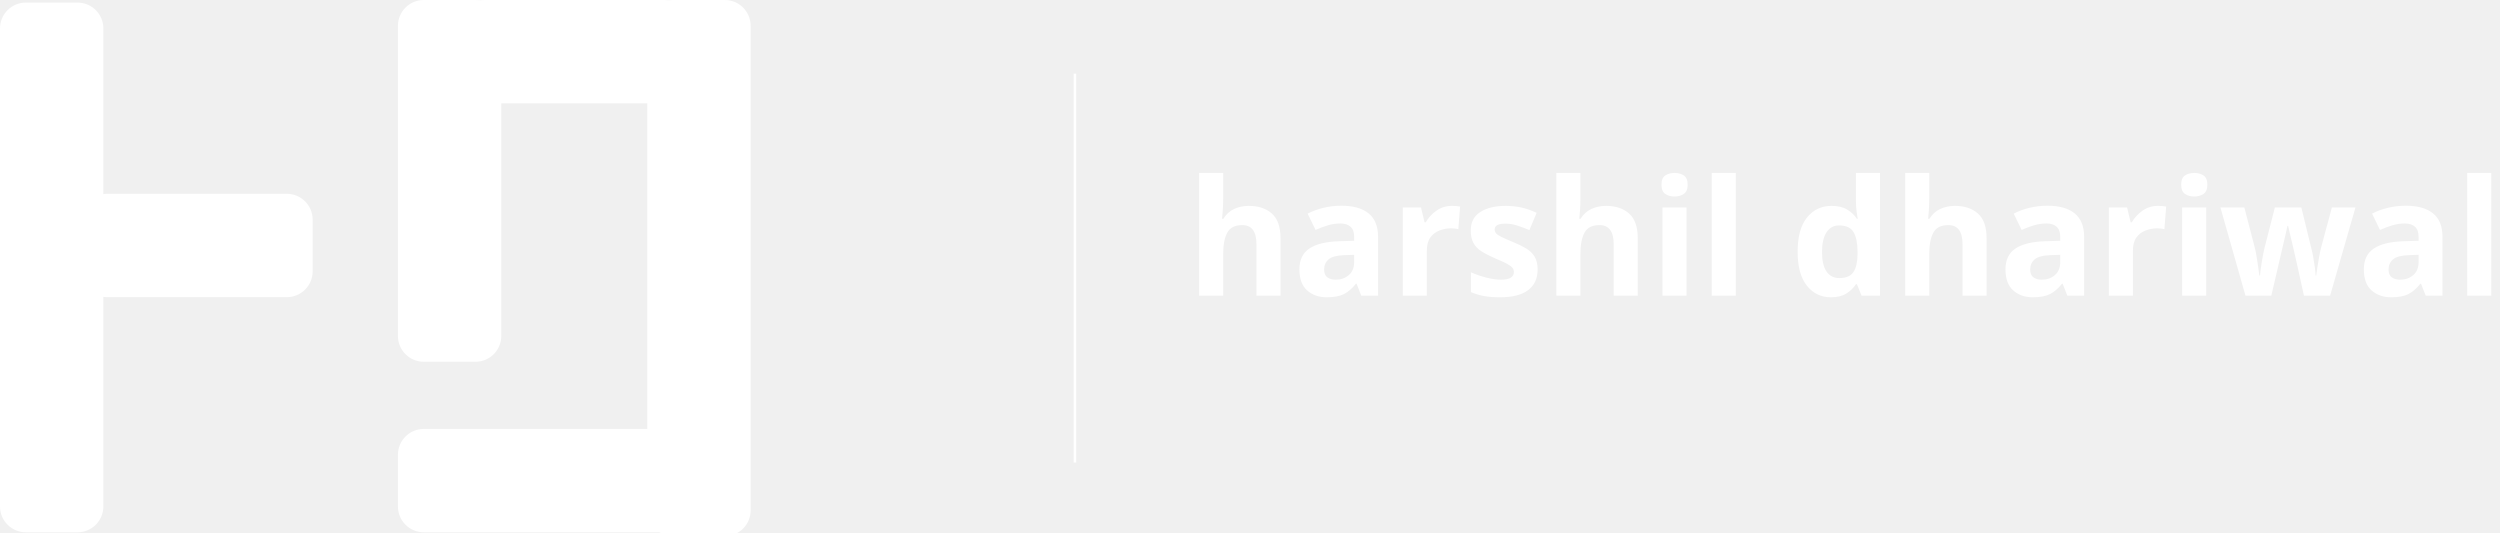
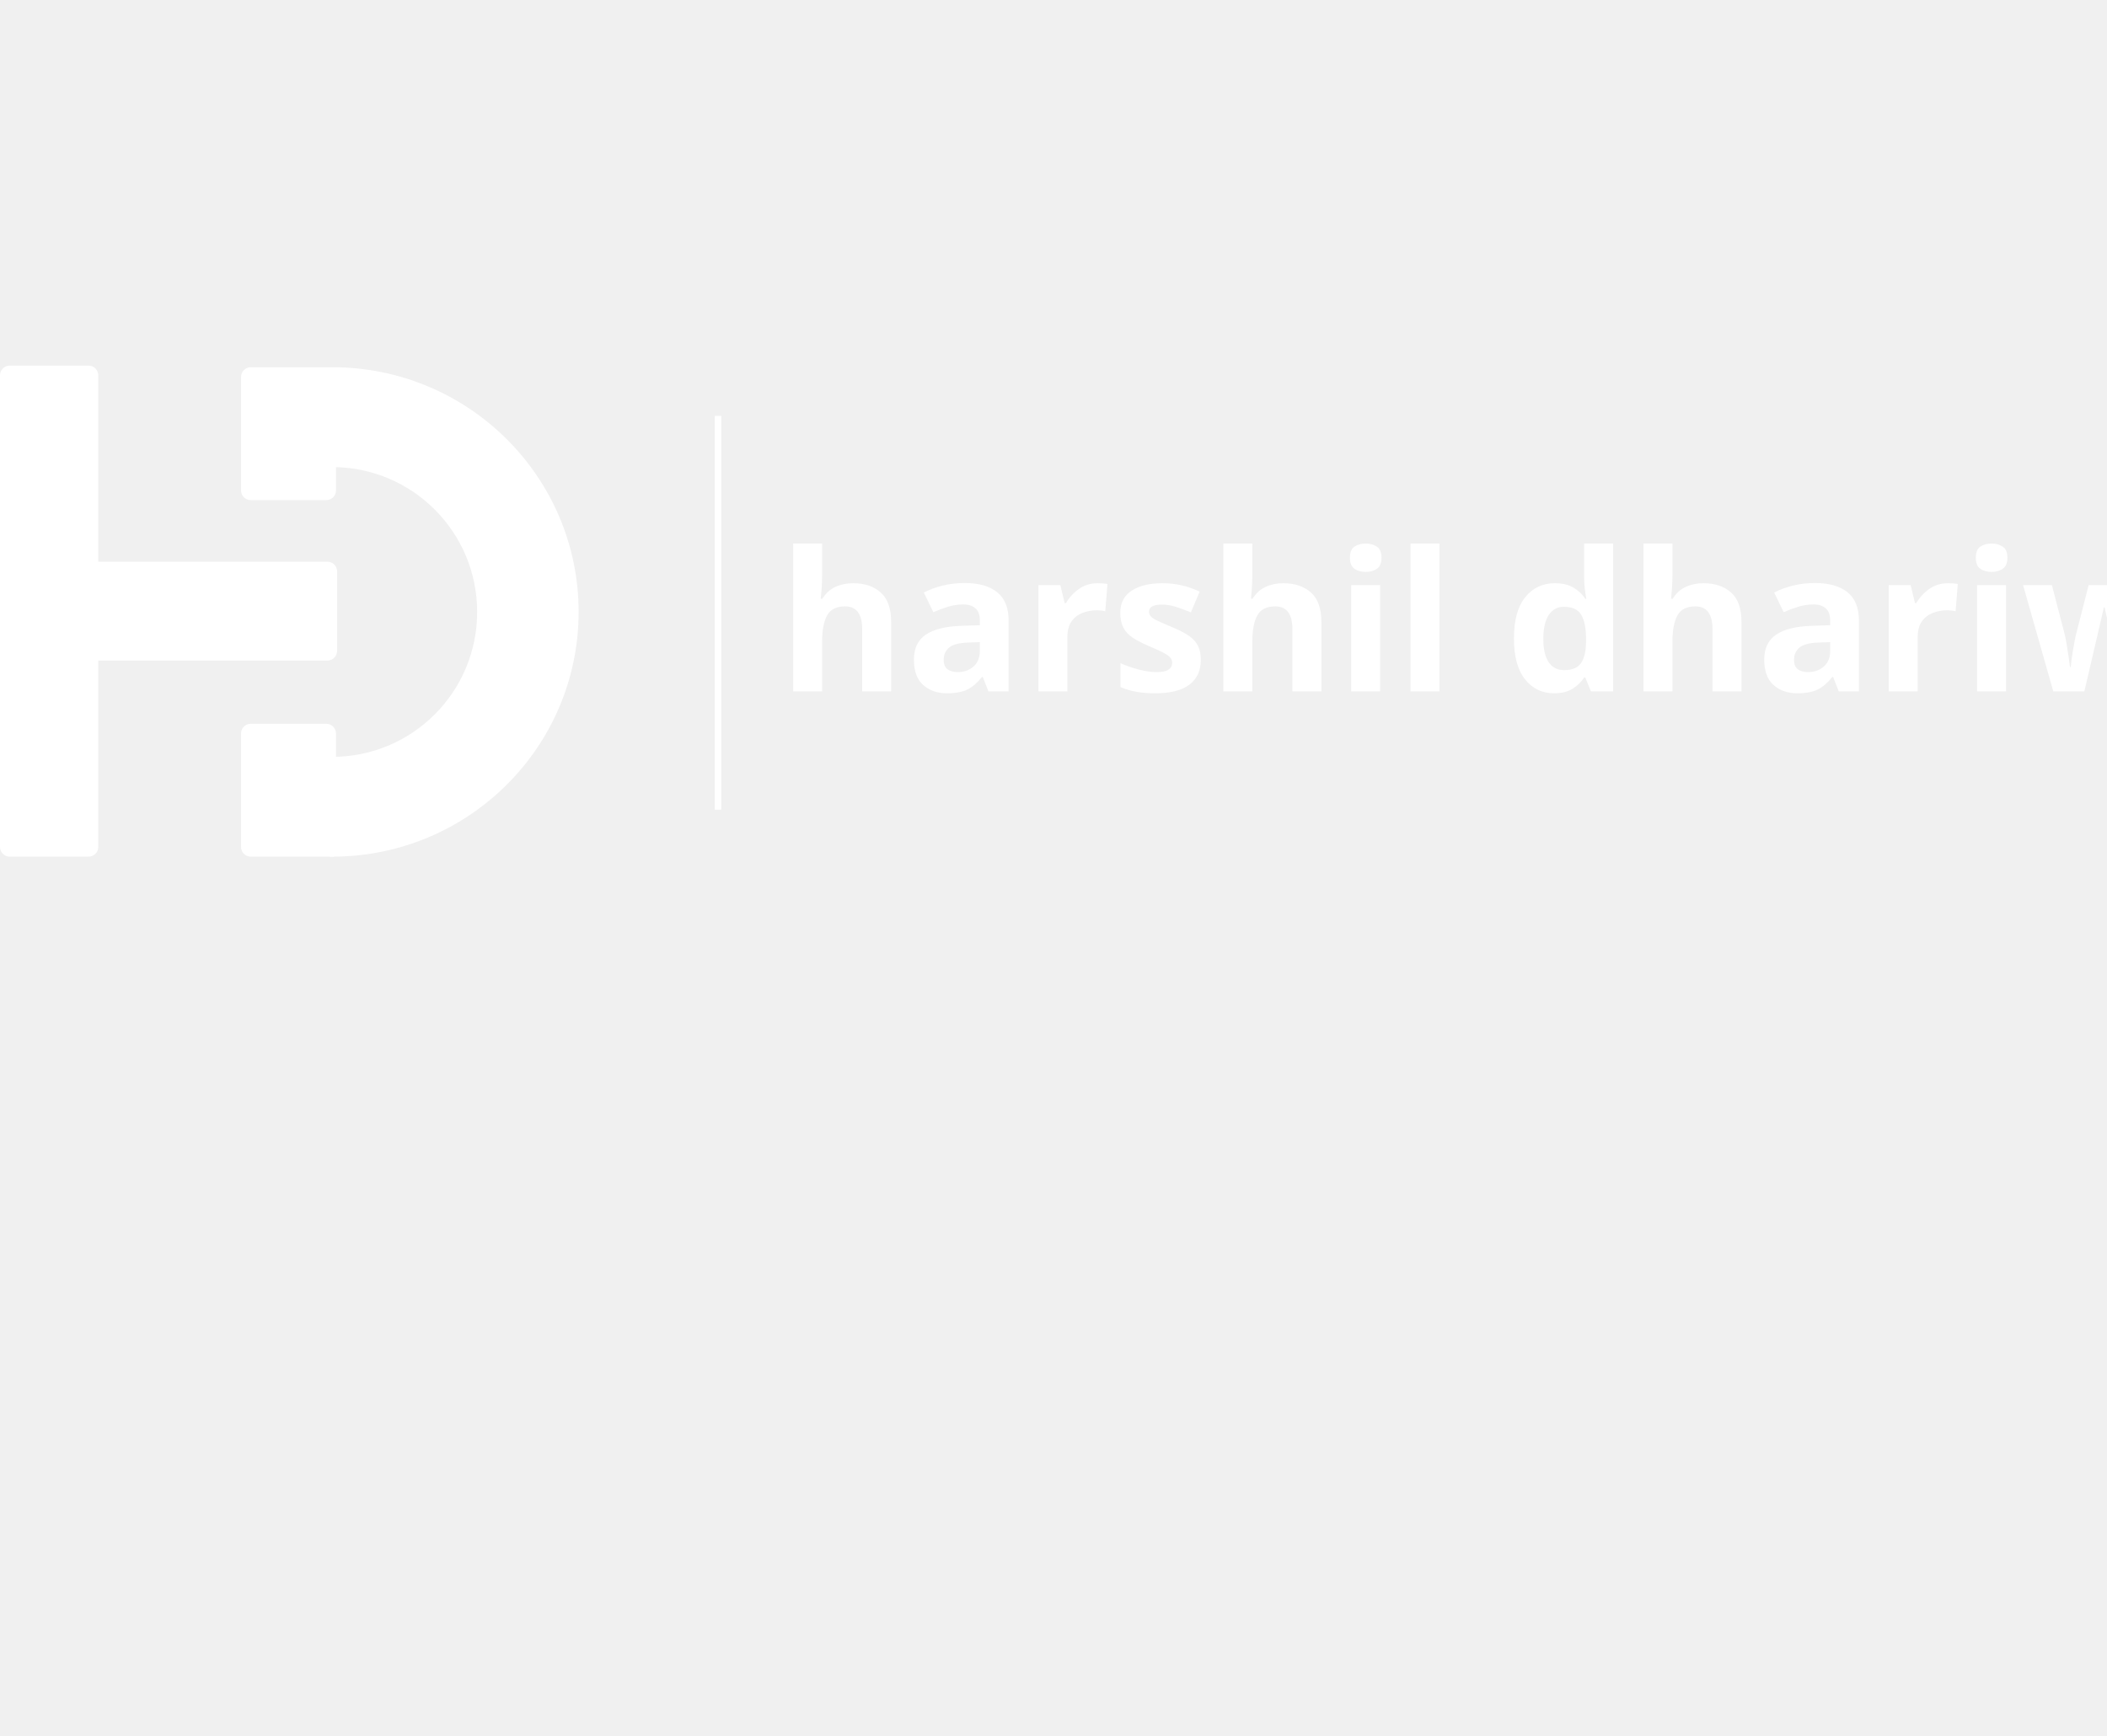
- <svg xmlns="http://www.w3.org/2000/svg" width="1935" height="412" viewBox="0 0 1935 412">
+ <svg xmlns="http://www.w3.org/2000/svg" width="500" height="412" viewBox="0 0 650 310">
  <defs>
    <style>
-       .cls-1, .cls-2 {
+       .cls-1, .cls-2, .cls-3{
        fill: #fff;
      }

      .cls-2 {
-         font-size: 125px;
+         font-size: 60px;
        font-family: "DIN Alternate";
        font-weight: 700;
      }
+ 
+       .cls-3 {
+         stroke:#fff;
+         stroke-miterlimit:10;
+       }
    </style>
  </defs>
-   <rect id="H-Left" class="cls-1" y="2" width="80" height="410" rx="20" ry="20" />
-   <rect id="H-Right_copy" data-name="H-Right copy" class="cls-1" x="308" width="80" height="280" rx="20" ry="20" />
-   <rect id="H-Middle" class="cls-1" x="63" y="150" width="179" height="80" rx="20" ry="20" />
-   <rect id="D-Top" class="cls-1" x="355" width="179" height="80" rx="20" ry="20" />
-   <rect id="D-Bottom" class="cls-1" x="308" y="332" width="226" height="80" rx="20" ry="20" />
-   <rect id="D-Curve_copy_2" data-name="D-Curve copy 2" class="cls-1" x="501" width="80" height="415" rx="20" ry="20" />
-   <rect id="Divider" class="cls-1" x="831" y="57" width="2" height="301" />
-   <text id="full_name" data-name="full name" class="cls-2" x="918.368" y="228.852">harshil dhariwal</text>
+   <rect class="cls-1" x="0.5" y="0.5" width="29.32" height="150.5" rx="2.5" ry="2.5" />
+   <path class="cls-1" d="M27.32,1a2,2,0,0,1,2,2V148.5a2,2,0,0,1-2,2H3a2,2,0,0,1-2-2V3A2,2,0,0,1,3,1H27.32m0-1H3A3,3,0,0,0,0,3V148.5a3,3,0,0,0,3,3H27.32a3,3,0,0,0,3-3V3a3,3,0,0,0-3-3Z" />
+   <rect class="cls-1" x="13.53" y="61" width="89.97" height="29.5" rx="2.5" ry="2.5" />
+   <path class="cls-1" d="M101,61.5a2,2,0,0,1,2,2V88a2,2,0,0,1-2,2H16a2,2,0,0,1-2-2V63.5a2,2,0,0,1,2-2h85m0-1H16a3,3,0,0,0-3,3V88a3,3,0,0,0,3,3h85a3,3,0,0,0,3-3V63.5a3,3,0,0,0-3-3Z" />
+   <path class="cls-3" d="M102.5,1l-.24,29.81h.24a45.2,45.2,0,1,1,0,90.4h-.24V151h.24c41.7,0,75.5-33.58,75.5-75S144.2,1,102.5,1" />
+   <path class="cls-1" d="M77.36,151a2.5,2.5,0,0,1-2.5-2.5v-35a2.5,2.5,0,0,1,2.5-2.5h23.29a2.5,2.5,0,0,1,2.5,2.5v37.08a.42.42,0,0,1-.42.42Z" />
+   <path class="cls-1" d="M100.64,111.5a2,2,0,0,1,2,2v37H77.36a2,2,0,0,1-2-2v-35a2,2,0,0,1,2-2h23.29m0-1H77.36a3,3,0,0,0-3,3v35a3,3,0,0,0,3,3h25.37a.92.92,0,0,0,.92-.92V113.5a3,3,0,0,0-3-3Z" />
+   <path class="cls-1" d="M77.36,41a2.5,2.5,0,0,1-2.5-2.5V3.5A2.5,2.5,0,0,1,77.36,1h25a.83.83,0,0,1,.83.83V38.5a2.5,2.5,0,0,1-2.5,2.5Z" />
+   <path class="cls-1" d="M102.32,1.5a.33.33,0,0,1,.33.33V38.5a2,2,0,0,1-2,2H77.36a2,2,0,0,1-2-2V3.5a2,2,0,0,1,2-2h25m0-1h-25a3,3,0,0,0-3,3v35a3,3,0,0,0,3,3h23.29a3,3,0,0,0,3-3V1.83A1.33,1.33,0,0,0,102.32.5Z" />
+   <rect id="Divider" class="cls-1" x="220.5" y="15.5" width="2" height="121.5" />
+   <text id="full_name" data-name="full name" class="cls-2" x="240" y="100.5">harshil dhariwal</text>
</svg>
